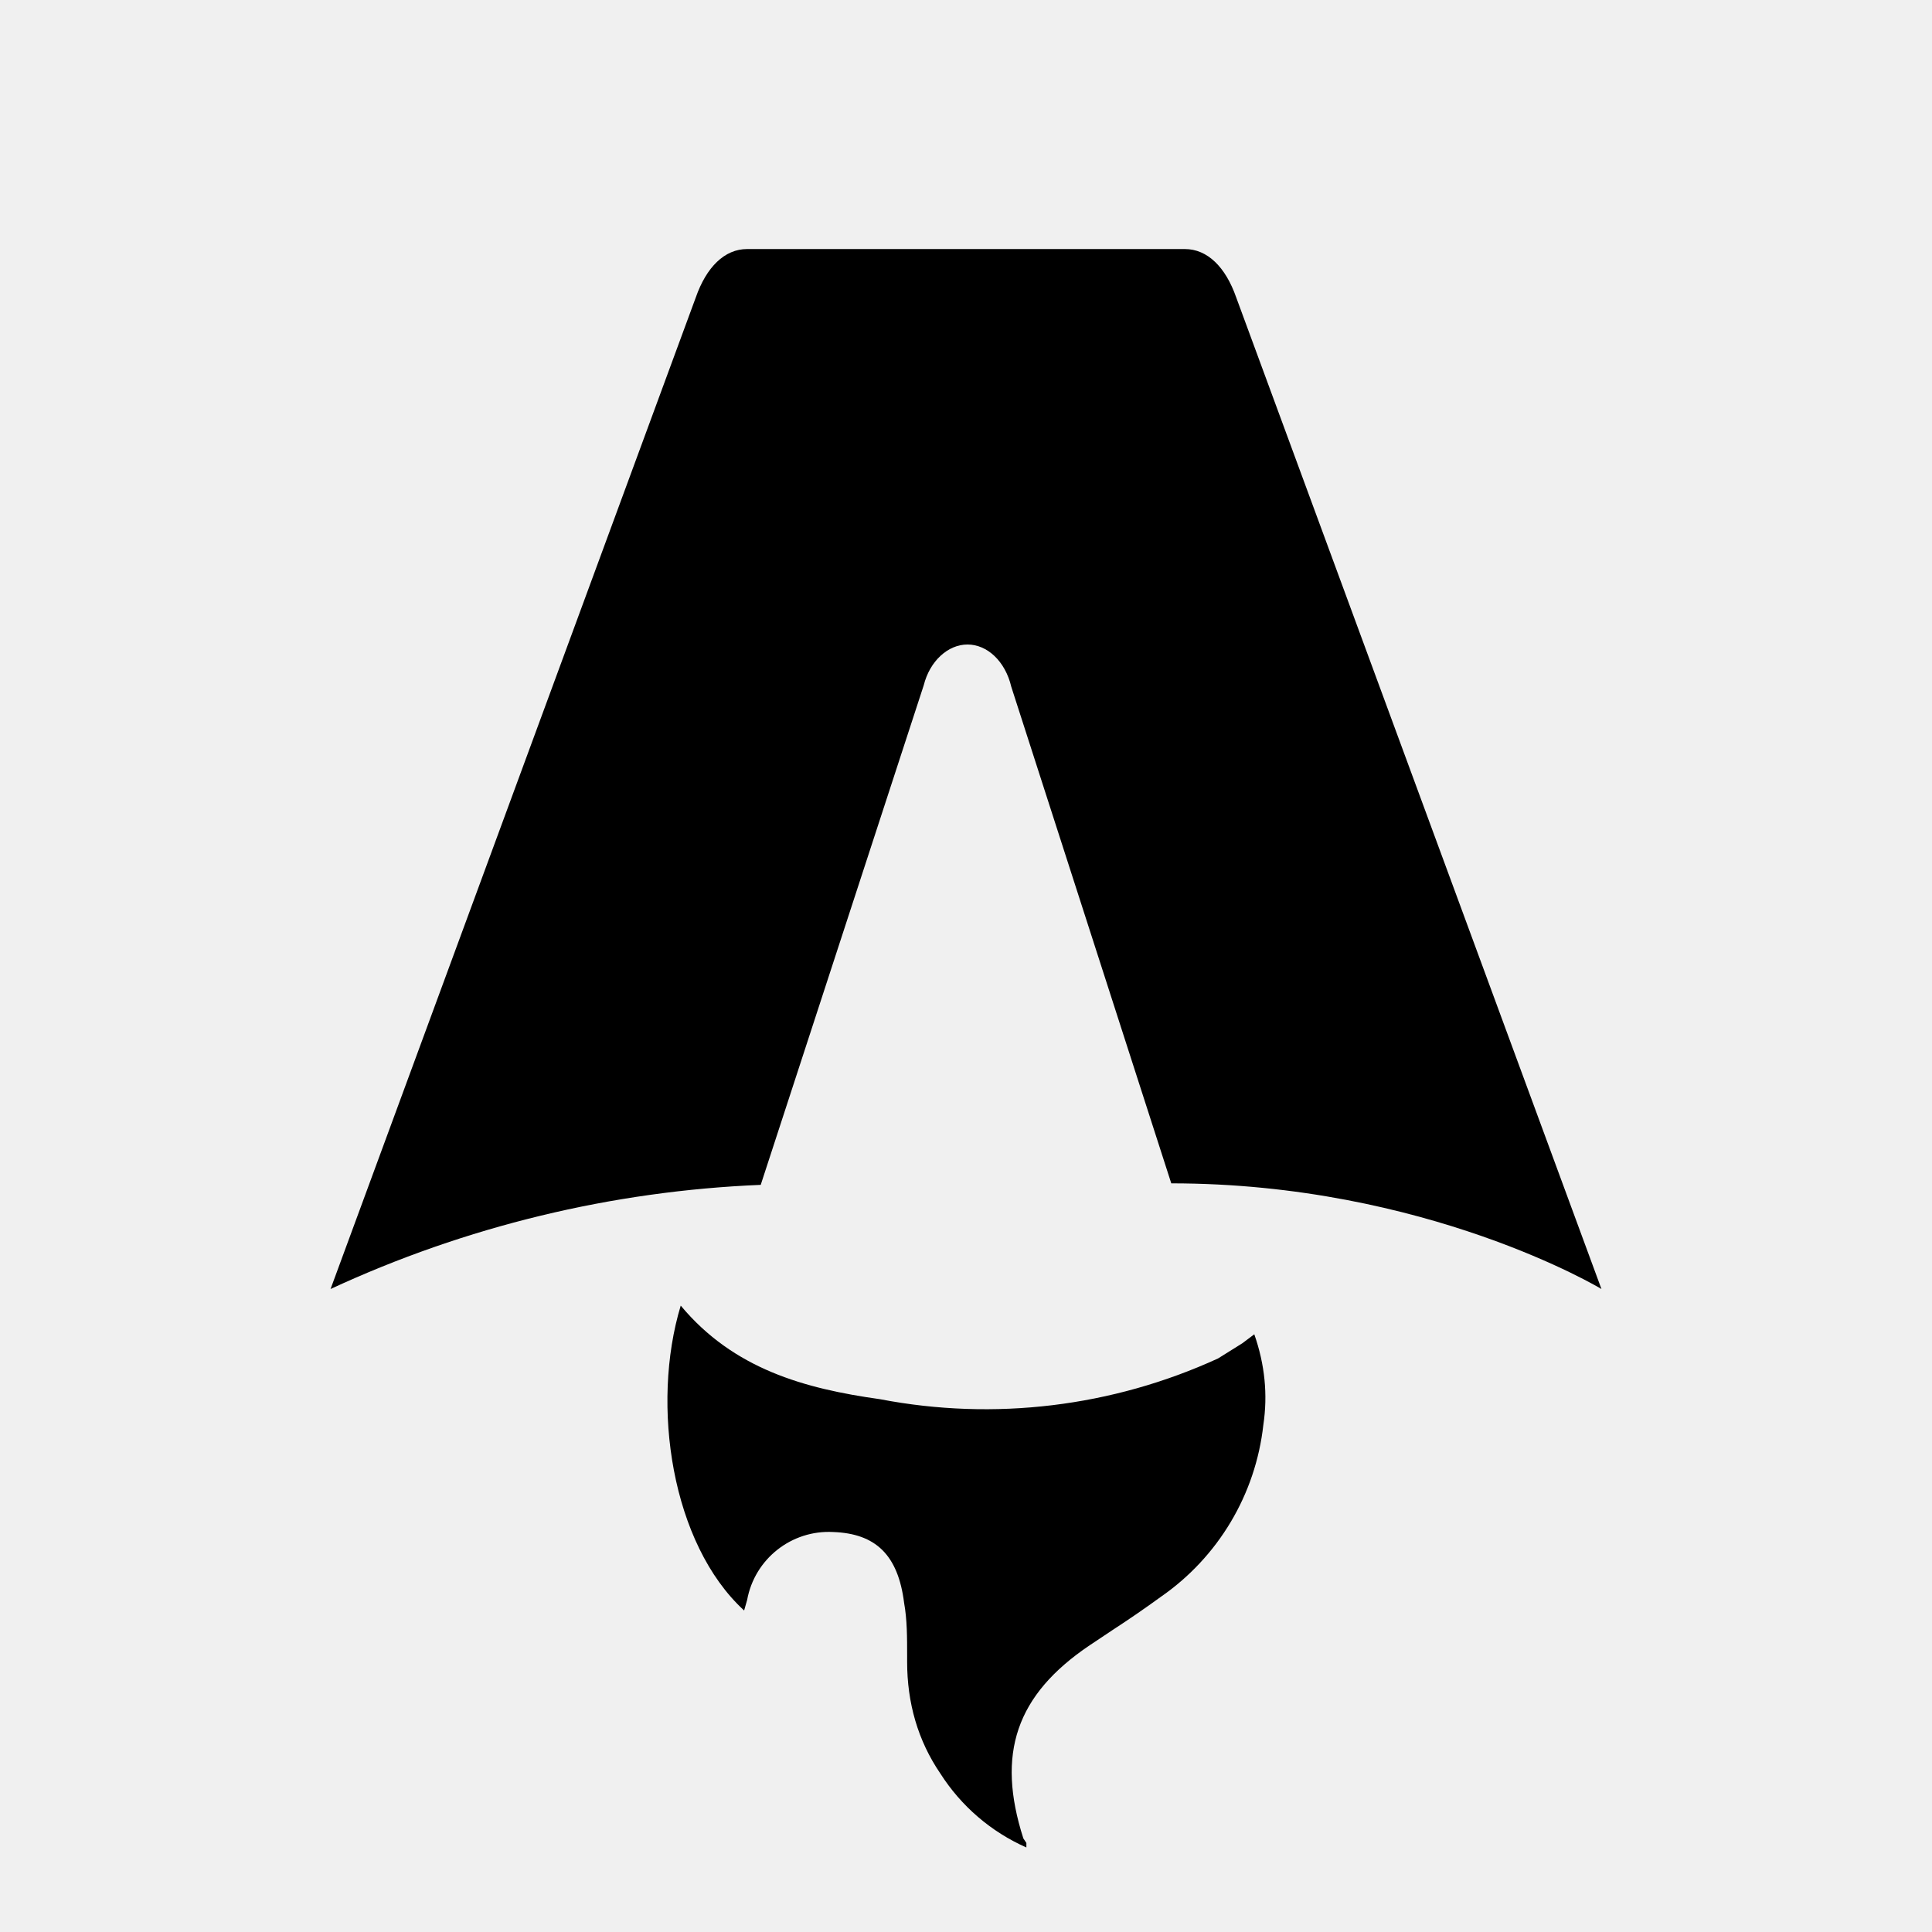
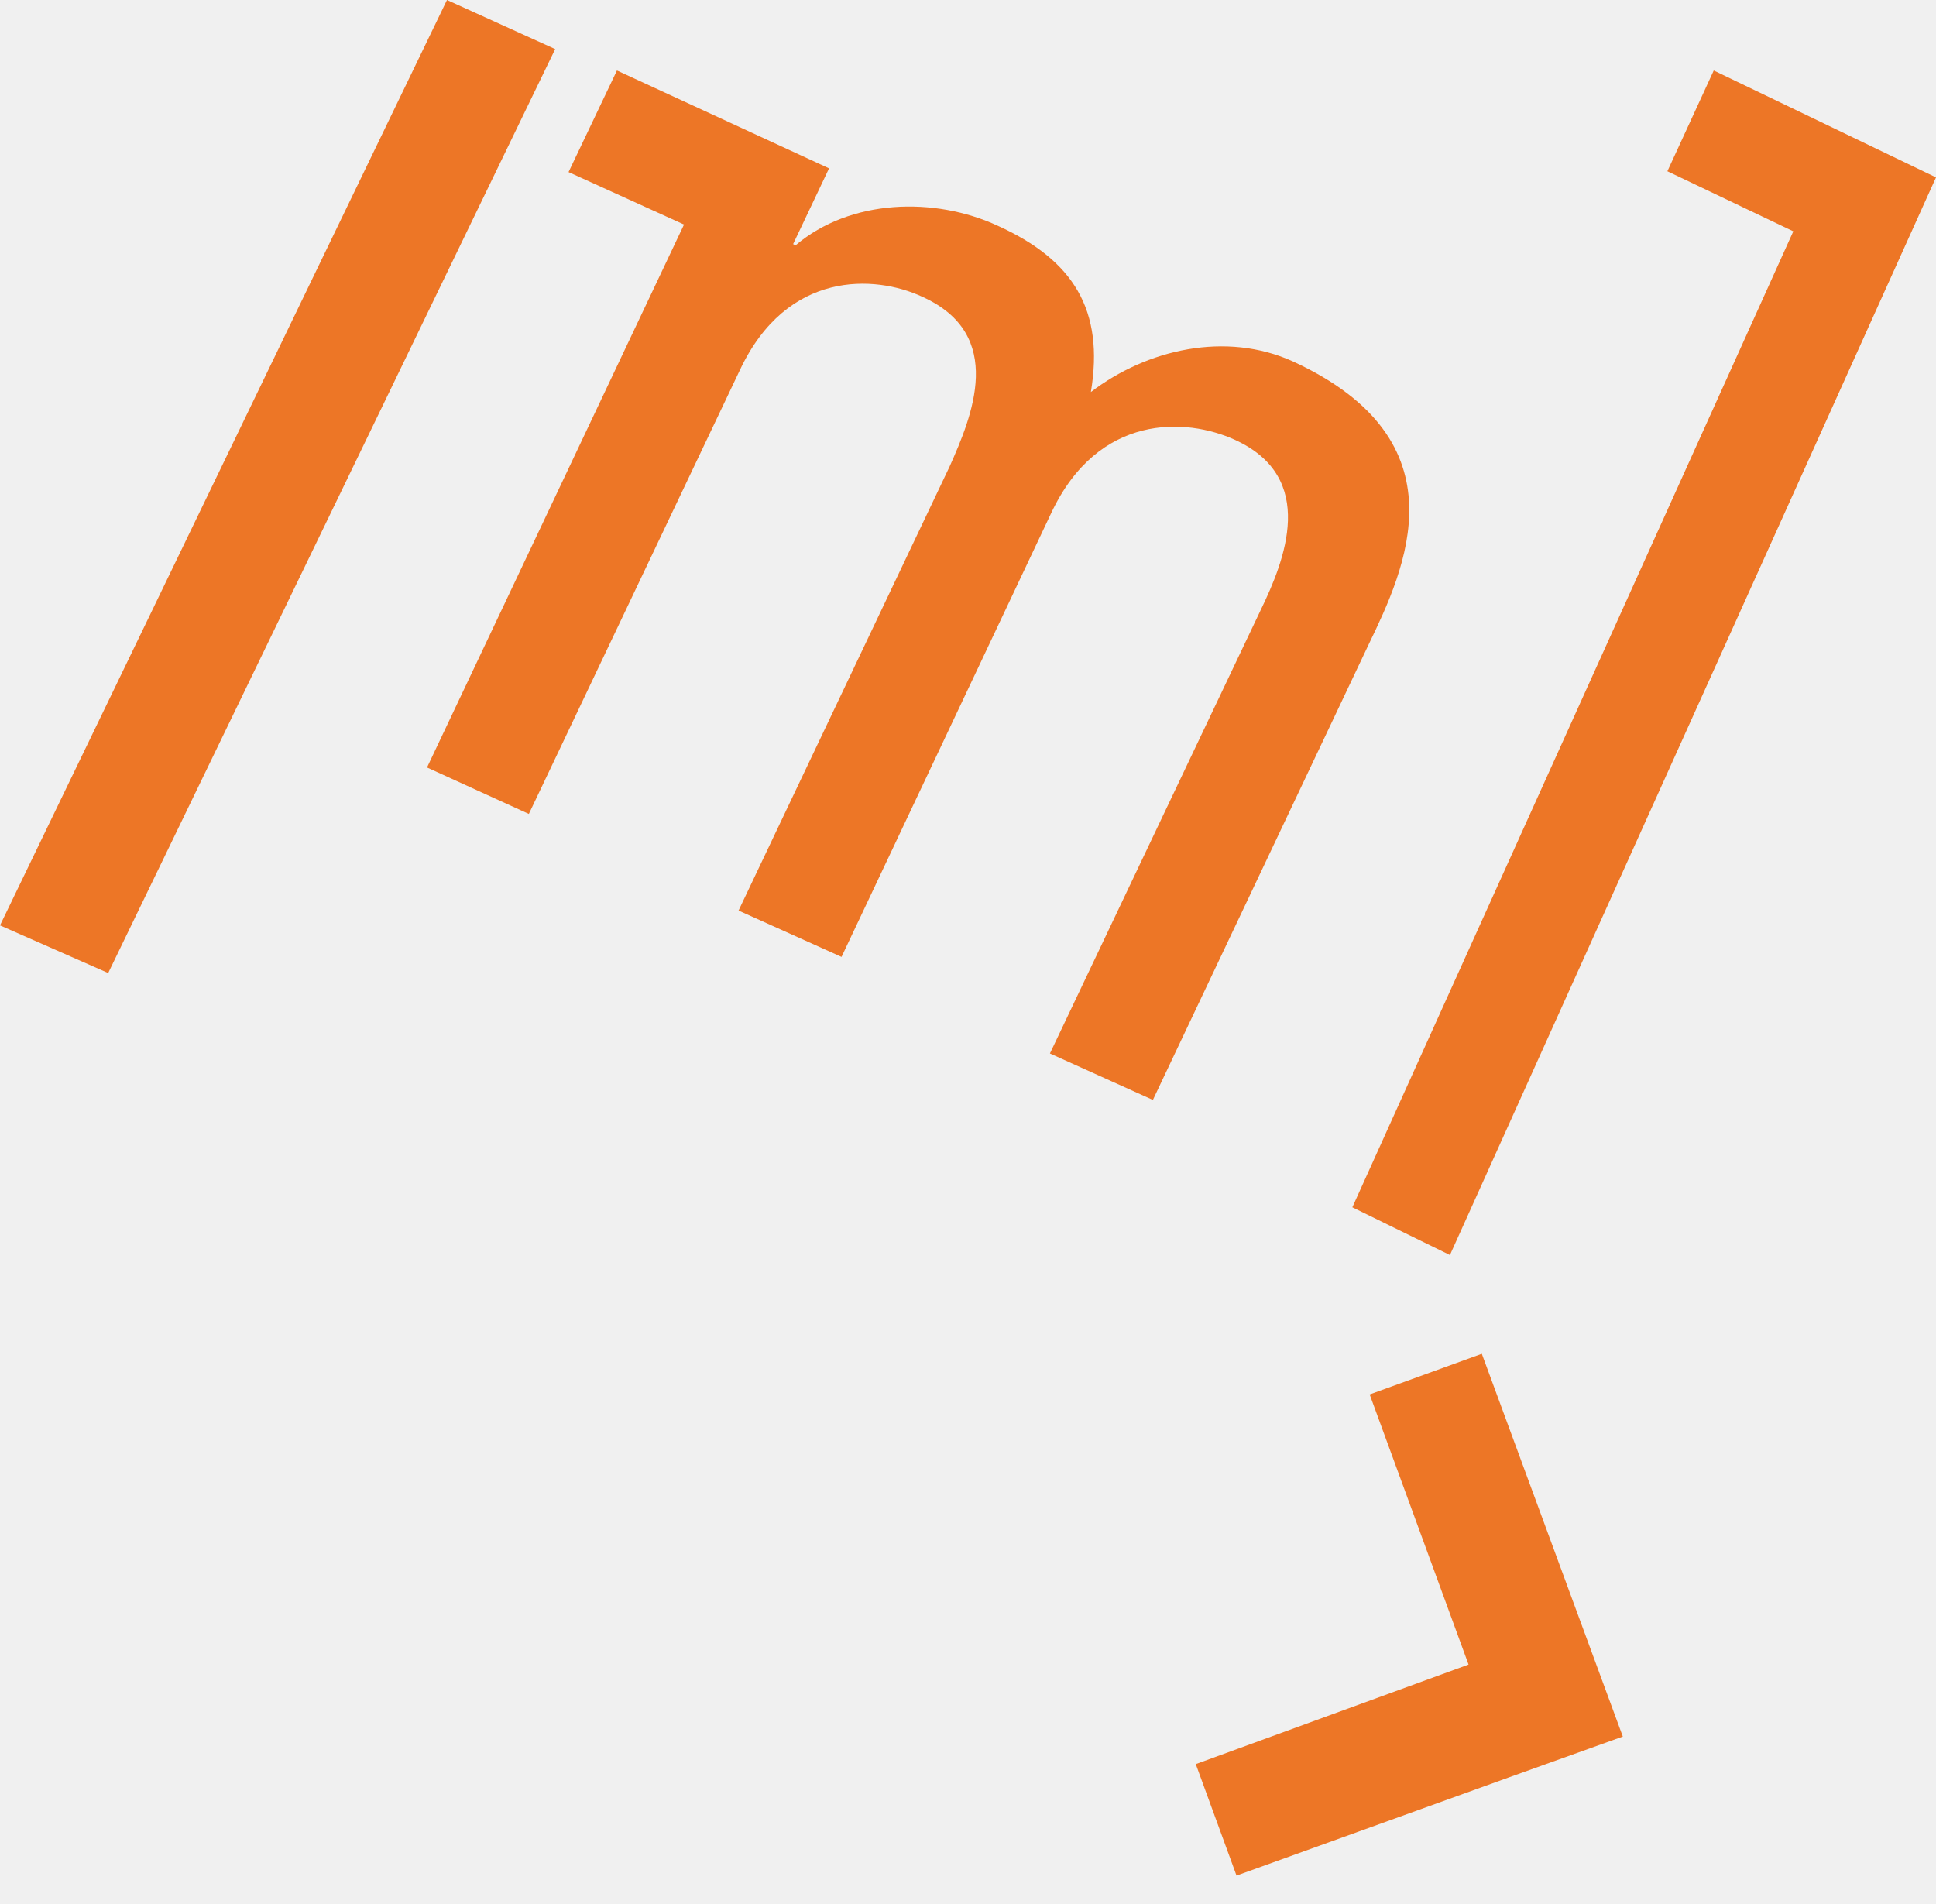
- <svg xmlns="http://www.w3.org/2000/svg" fill="none" viewBox="0 0 128 128">
-   <path d="M50.4 78.5a75.1 75.1 0 0 0-28.5 6.9l24.2-65.7c.7-2 1.9-3.2 3.4-3.2h29c1.5 0 2.7 1.2 3.4 3.2l24.2 65.7s-11.6-7-28.5-7L67 45.5c-.4-1.7-1.6-2.8-2.9-2.8-1.3 0-2.5 1.1-2.9 2.7L50.4 78.5Zm-1.1 28.2Zm-4.2-20.2c-2 6.6-.6 15.8 4.2 20.2a17.5 17.5 0 0 1 .2-.7 5.5 5.5 0 0 1 5.7-4.5c2.8.1 4.3 1.5 4.7 4.7.2 1.1.2 2.3.2 3.5v.4c0 2.7.7 5.2 2.2 7.4a13 13 0 0 0 5.7 4.9v-.3l-.2-.3c-1.8-5.6-.5-9.5 4.4-12.8l1.5-1a73 73 0 0 0 3.2-2.2 16 16 0 0 0 6.8-11.4c.3-2 .1-4-.6-6l-.8.6-1.6 1a37 37 0 0 1-22.4 2.7c-5-.7-9.7-2-13.2-6.2Z" />
+ <svg xmlns="http://www.w3.org/2000/svg" width="60" height="59" viewBox="0 0 60 59" fill="none">
+   <path fill-rule="evenodd" d="m42.448 43.221 3.065 8.373-8.454 3.086 1.263 3.455 8.46-3.05 3.512-1.259-4.37-11.864-3.476 1.26zM13.235 23.787 21.199 6.96 17.62 5.334l1.5-3.149 6.574 3.033-1.114 2.348.075.039c1.696-1.441 4.31-1.514 6.268-.607 2.348 1.063 3.307 2.616 2.885 5.153 1.732-1.324 4.19-1.892 6.268-.946 5.344 2.465 3.462 6.444 2.349 8.754L35.73 34.093l-3.191-1.44 6.538-13.757c.733-1.514 1.772-4.09-.808-5.265-1.5-.684-4.23-.834-5.69 2.271L26.08 29.66l-3.191-1.437 6.538-13.756c.693-1.553 1.767-4.095-.848-5.27-1.46-.679-4.19-.834-5.65 2.276L16.39 25.229l-3.156-1.44zM41.912 37.42 55.578 7.17l-3.903-1.862 1.437-3.123L60 5.498 44.936 38.901l-3.024-1.48zM0 28.683l3.353 1.477L17.206 1.522 13.853 0z" />
  <style>
-         path { fill: #000; }
+         path { fill: #ED7626; }
        @media (prefers-color-scheme: dark) {
-             path { fill: #FFF; }
+             path { fill: #FFDAC2; }
        }
    </style>
</svg>
